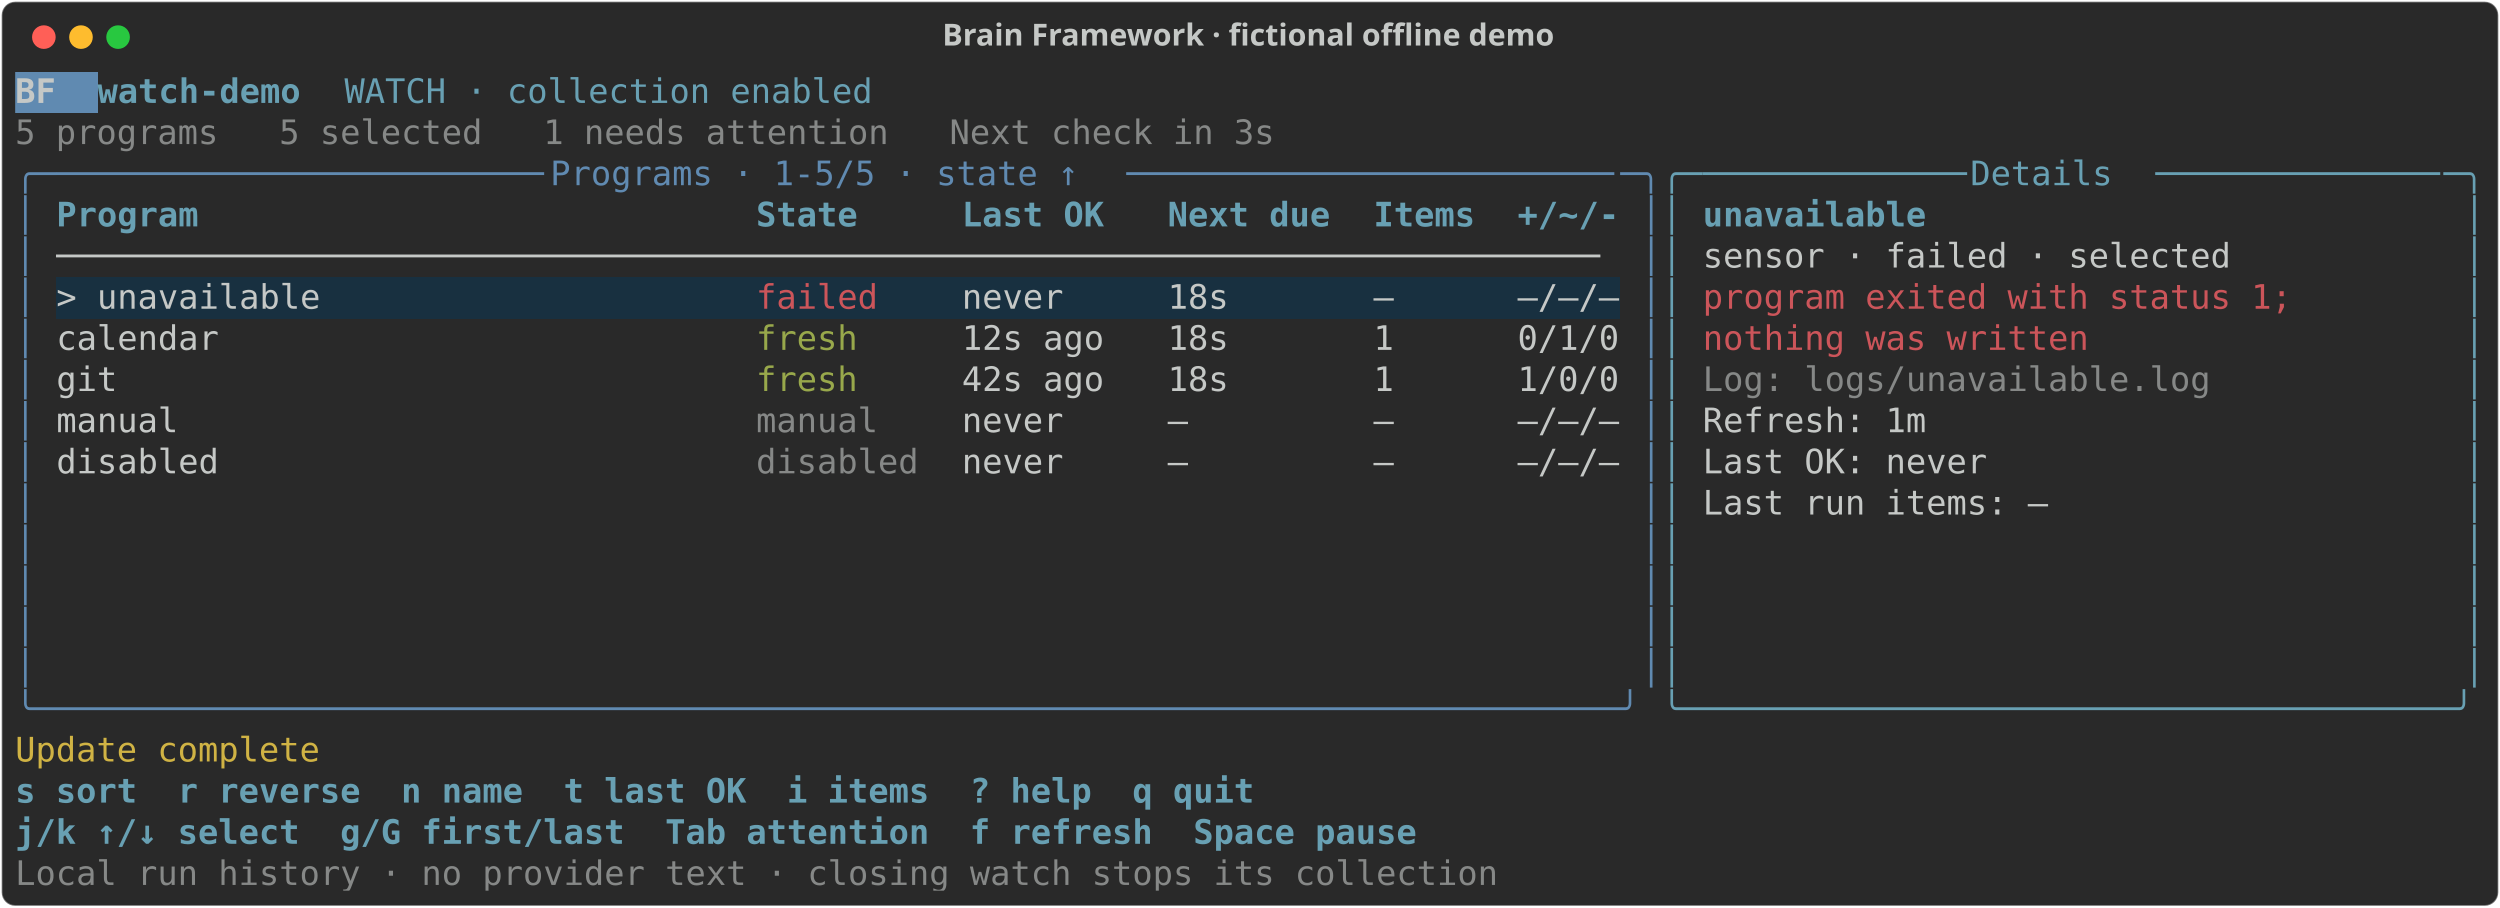
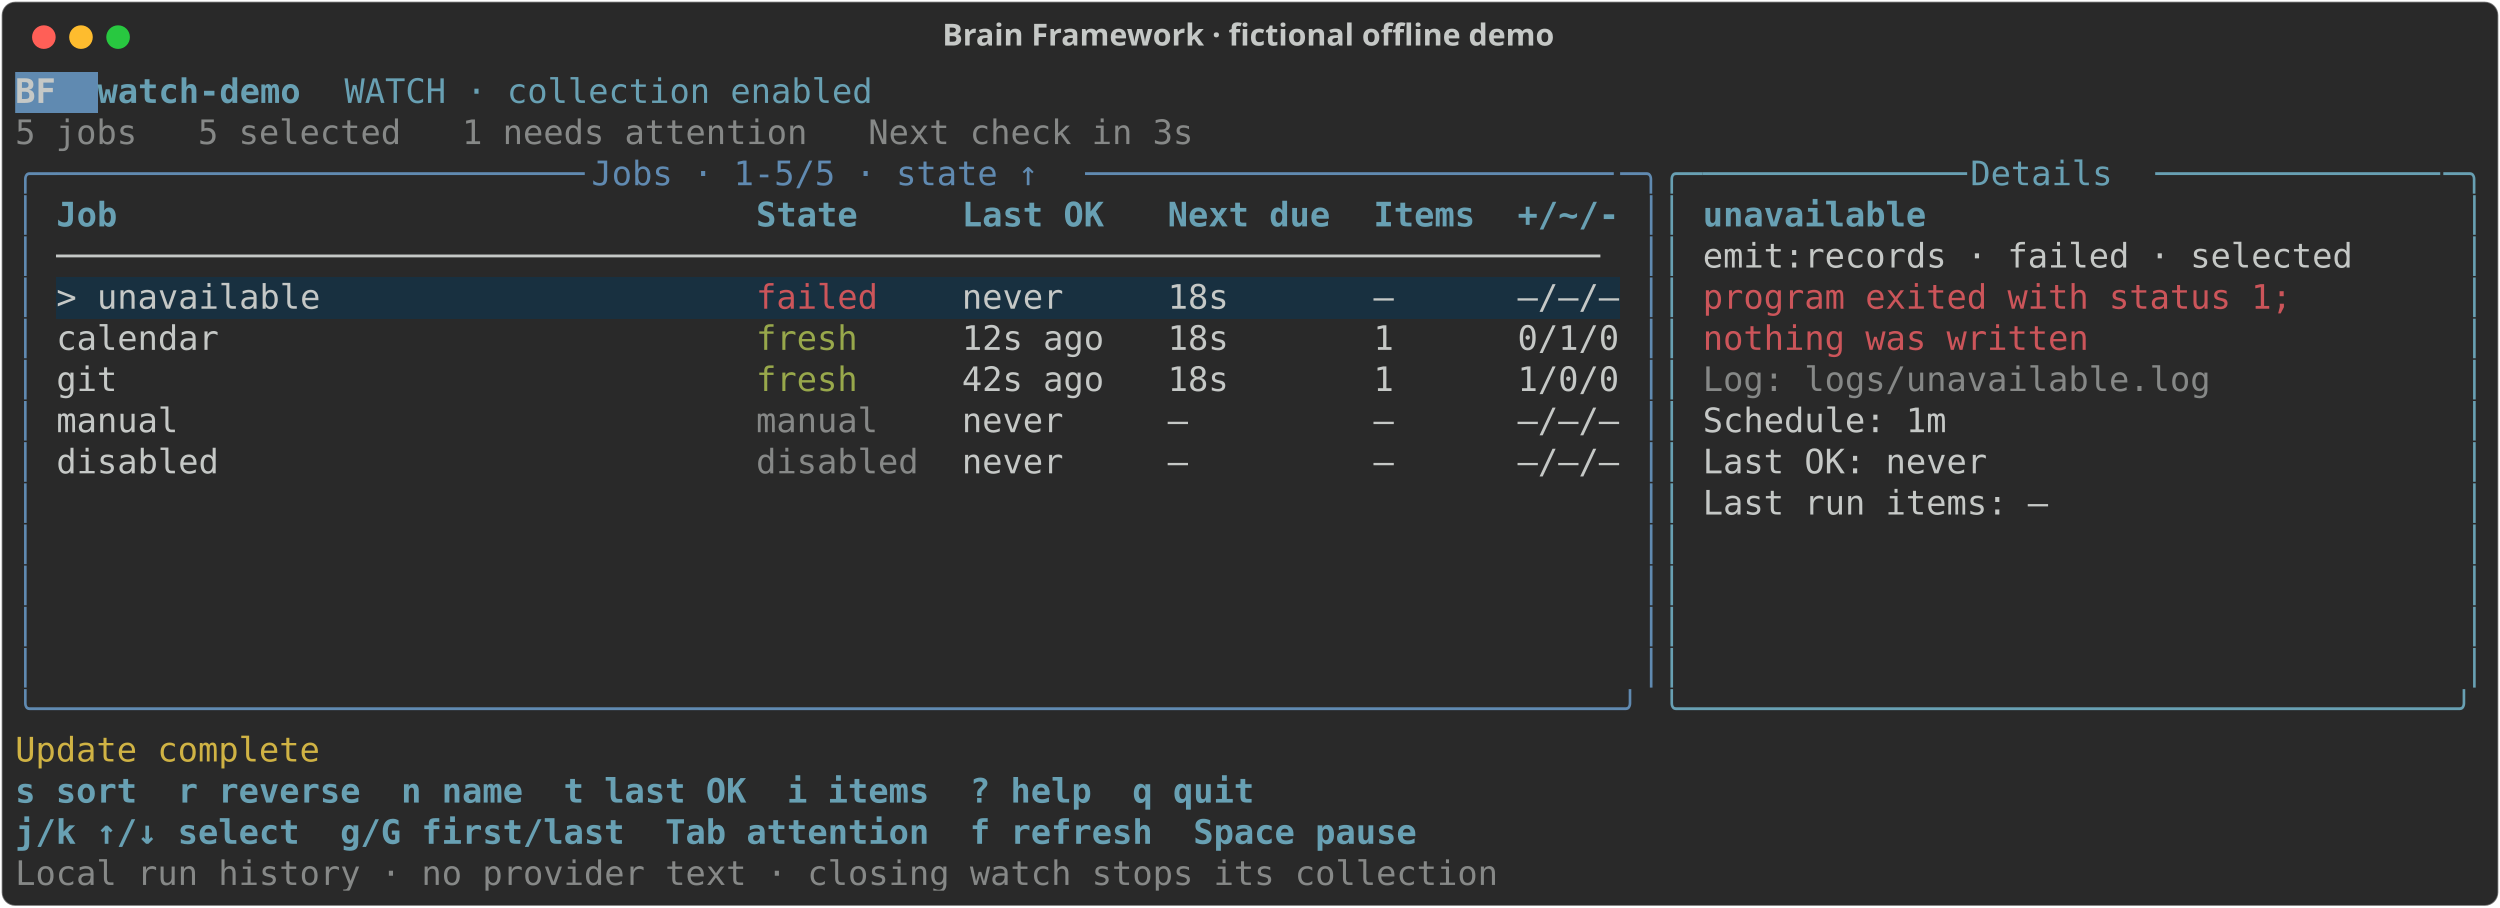
<svg xmlns="http://www.w3.org/2000/svg" class="rich-terminal" viewBox="0 0 1482 538.0">
  <style>

-     .terminal-975598902-matrix {
+     .terminal-606435990-matrix {
        font-family: "Google Sans Code", monospace;
        font-size: 20px;
        line-height: 24.4px;
        font-variant-east-asian: full-width;
    }

-     .terminal-975598902-title {
+     .terminal-606435990-title {
        font-size: 18px;
        font-weight: bold;
        font-family: "Google Sans", sans-serif;
    }

-     .terminal-975598902-r1 { fill: #c5c8c6;font-weight: bold }
- .terminal-975598902-r2 { fill: #68a0b3;font-weight: bold }
- .terminal-975598902-r3 { fill: #68a0b3 }
- .terminal-975598902-r4 { fill: #c5c8c6 }
- .terminal-975598902-r5 { fill: #868887 }
- .terminal-975598902-r6 { fill: #608ab1 }
- .terminal-975598902-r7 { fill: #cc555a }
- .terminal-975598902-r8 { fill: #98a84b }
- .terminal-975598902-r9 { fill: #d0b344 }
+     .terminal-606435990-r1 { fill: #c5c8c6;font-weight: bold }
+ .terminal-606435990-r2 { fill: #68a0b3;font-weight: bold }
+ .terminal-606435990-r3 { fill: #68a0b3 }
+ .terminal-606435990-r4 { fill: #c5c8c6 }
+ .terminal-606435990-r5 { fill: #868887 }
+ .terminal-606435990-r6 { fill: #608ab1 }
+ .terminal-606435990-r7 { fill: #cc555a }
+ .terminal-606435990-r8 { fill: #98a84b }
+ .terminal-606435990-r9 { fill: #d0b344 }
    </style>
  <defs>
-     <clipPath id="terminal-975598902-clip-terminal">
+     <clipPath id="terminal-606435990-clip-terminal">
      <rect x="0" y="0" width="1463.0" height="487.0" />
    </clipPath>
-     <clipPath id="terminal-975598902-line-0">
+     <clipPath id="terminal-606435990-line-0">
      <rect x="0" y="1.5" width="1464" height="24.65" />
    </clipPath>
-     <clipPath id="terminal-975598902-line-1">
+     <clipPath id="terminal-606435990-line-1">
      <rect x="0" y="25.9" width="1464" height="24.65" />
    </clipPath>
-     <clipPath id="terminal-975598902-line-2">
+     <clipPath id="terminal-606435990-line-2">
      <rect x="0" y="50.3" width="1464" height="24.65" />
    </clipPath>
-     <clipPath id="terminal-975598902-line-3">
+     <clipPath id="terminal-606435990-line-3">
      <rect x="0" y="74.7" width="1464" height="24.65" />
    </clipPath>
-     <clipPath id="terminal-975598902-line-4">
+     <clipPath id="terminal-606435990-line-4">
      <rect x="0" y="99.1" width="1464" height="24.65" />
    </clipPath>
-     <clipPath id="terminal-975598902-line-5">
+     <clipPath id="terminal-606435990-line-5">
      <rect x="0" y="123.5" width="1464" height="24.65" />
    </clipPath>
-     <clipPath id="terminal-975598902-line-6">
+     <clipPath id="terminal-606435990-line-6">
      <rect x="0" y="147.9" width="1464" height="24.65" />
    </clipPath>
-     <clipPath id="terminal-975598902-line-7">
+     <clipPath id="terminal-606435990-line-7">
      <rect x="0" y="172.3" width="1464" height="24.65" />
    </clipPath>
-     <clipPath id="terminal-975598902-line-8">
+     <clipPath id="terminal-606435990-line-8">
      <rect x="0" y="196.7" width="1464" height="24.65" />
    </clipPath>
-     <clipPath id="terminal-975598902-line-9">
+     <clipPath id="terminal-606435990-line-9">
      <rect x="0" y="221.1" width="1464" height="24.65" />
    </clipPath>
-     <clipPath id="terminal-975598902-line-10">
+     <clipPath id="terminal-606435990-line-10">
      <rect x="0" y="245.5" width="1464" height="24.65" />
    </clipPath>
-     <clipPath id="terminal-975598902-line-11">
+     <clipPath id="terminal-606435990-line-11">
      <rect x="0" y="269.9" width="1464" height="24.65" />
    </clipPath>
-     <clipPath id="terminal-975598902-line-12">
+     <clipPath id="terminal-606435990-line-12">
      <rect x="0" y="294.3" width="1464" height="24.65" />
    </clipPath>
-     <clipPath id="terminal-975598902-line-13">
+     <clipPath id="terminal-606435990-line-13">
      <rect x="0" y="318.7" width="1464" height="24.65" />
    </clipPath>
-     <clipPath id="terminal-975598902-line-14">
+     <clipPath id="terminal-606435990-line-14">
      <rect x="0" y="343.1" width="1464" height="24.65" />
    </clipPath>
-     <clipPath id="terminal-975598902-line-15">
+     <clipPath id="terminal-606435990-line-15">
      <rect x="0" y="367.5" width="1464" height="24.65" />
    </clipPath>
-     <clipPath id="terminal-975598902-line-16">
+     <clipPath id="terminal-606435990-line-16">
      <rect x="0" y="391.9" width="1464" height="24.65" />
    </clipPath>
-     <clipPath id="terminal-975598902-line-17">
+     <clipPath id="terminal-606435990-line-17">
      <rect x="0" y="416.3" width="1464" height="24.65" />
    </clipPath>
-     <clipPath id="terminal-975598902-line-18">
+     <clipPath id="terminal-606435990-line-18">
      <rect x="0" y="440.7" width="1464" height="24.65" />
    </clipPath>
  </defs>
  <rect fill="#292929" stroke="rgba(255,255,255,0.35)" stroke-width="1" x="1" y="1" width="1480" height="536" rx="8" />
-   <text class="terminal-975598902-title" fill="#c5c8c6" text-anchor="middle" x="740" y="27">Brain Framework · fictional offline demo</text>
+   <text class="terminal-606435990-title" fill="#c5c8c6" text-anchor="middle" x="740" y="27">Brain Framework · fictional offline demo</text>
  <g transform="translate(26,22)">
    <circle cx="0" cy="0" r="7" fill="#ff5f57" />
    <circle cx="22" cy="0" r="7" fill="#febc2e" />
    <circle cx="44" cy="0" r="7" fill="#28c840" />
  </g>
-   <g transform="translate(9, 41)" clip-path="url(#terminal-975598902-clip-terminal)">
+   <g transform="translate(9, 41)" clip-path="url(#terminal-606435990-clip-terminal)">
    <rect fill="#608ab1" x="0" y="1.5" width="48.8" height="24.65" shape-rendering="crispEdges" />
    <rect fill="#183040" x="24.4" y="123.5" width="390.4" height="24.65" shape-rendering="crispEdges" />
    <rect fill="#183040" x="414.8" y="123.5" width="12.2" height="24.65" shape-rendering="crispEdges" />
    <rect fill="#183040" x="427" y="123.5" width="12.2" height="24.65" shape-rendering="crispEdges" />
    <rect fill="#183040" x="439.2" y="123.5" width="97.6" height="24.65" shape-rendering="crispEdges" />
    <rect fill="#183040" x="536.8" y="123.5" width="12.2" height="24.65" shape-rendering="crispEdges" />
    <rect fill="#183040" x="549" y="123.5" width="12.2" height="24.65" shape-rendering="crispEdges" />
    <rect fill="#183040" x="561.2" y="123.5" width="97.6" height="24.65" shape-rendering="crispEdges" />
    <rect fill="#183040" x="658.8" y="123.5" width="12.2" height="24.65" shape-rendering="crispEdges" />
    <rect fill="#183040" x="671" y="123.5" width="12.2" height="24.65" shape-rendering="crispEdges" />
    <rect fill="#183040" x="683.2" y="123.5" width="97.6" height="24.65" shape-rendering="crispEdges" />
    <rect fill="#183040" x="780.8" y="123.5" width="12.2" height="24.65" shape-rendering="crispEdges" />
    <rect fill="#183040" x="793" y="123.5" width="12.2" height="24.65" shape-rendering="crispEdges" />
    <rect fill="#183040" x="805.2" y="123.5" width="61" height="24.65" shape-rendering="crispEdges" />
    <rect fill="#183040" x="866.2" y="123.5" width="12.2" height="24.65" shape-rendering="crispEdges" />
    <rect fill="#183040" x="878.4" y="123.5" width="12.2" height="24.65" shape-rendering="crispEdges" />
    <rect fill="#183040" x="890.6" y="123.5" width="61" height="24.65" shape-rendering="crispEdges" />
-     <g class="terminal-975598902-matrix">
-       <text class="terminal-975598902-r1" x="0" y="20" textLength="48.8" clip-path="url(#terminal-975598902-line-0)"> BF </text>
-       <text class="terminal-975598902-r2" x="48.8" y="20" textLength="146.4" clip-path="url(#terminal-975598902-line-0)">  watch-demo</text>
-       <text class="terminal-975598902-r3" x="195.2" y="20" textLength="366" clip-path="url(#terminal-975598902-line-0)">    WATCH · collection enabled</text>
-       <text class="terminal-975598902-r4" x="1464" y="20" textLength="12.2" clip-path="url(#terminal-975598902-line-0)">
- </text>
-       <text class="terminal-975598902-r5" x="0" y="44.4" textLength="756.4" clip-path="url(#terminal-975598902-line-1)">5 programs   5 selected   1 needs attention   Next check in 3s</text>
-       <text class="terminal-975598902-r4" x="1464" y="44.4" textLength="12.2" clip-path="url(#terminal-975598902-line-1)">
- </text>
-       <text class="terminal-975598902-r6" x="0" y="68.8" textLength="24.4" clip-path="url(#terminal-975598902-line-2)">╭─</text>
-       <text class="terminal-975598902-r6" x="24.4" y="68.8" textLength="292.8" clip-path="url(#terminal-975598902-line-2)">────────────────────────</text>
-       <text class="terminal-975598902-r6" x="317.2" y="68.8" textLength="341.6" clip-path="url(#terminal-975598902-line-2)"> Programs · 1-5/5 · state ↑ </text>
-       <text class="terminal-975598902-r6" x="658.8" y="68.8" textLength="292.8" clip-path="url(#terminal-975598902-line-2)">────────────────────────</text>
-       <text class="terminal-975598902-r6" x="951.6" y="68.8" textLength="24.4" clip-path="url(#terminal-975598902-line-2)">─╮</text>
-       <text class="terminal-975598902-r3" x="976" y="68.8" textLength="24.4" clip-path="url(#terminal-975598902-line-2)">╭─</text>
-       <text class="terminal-975598902-r3" x="1000.4" y="68.8" textLength="158.6" clip-path="url(#terminal-975598902-line-2)">─────────────</text>
-       <text class="terminal-975598902-r3" x="1159" y="68.8" textLength="109.8" clip-path="url(#terminal-975598902-line-2)"> Details </text>
-       <text class="terminal-975598902-r3" x="1268.8" y="68.8" textLength="170.8" clip-path="url(#terminal-975598902-line-2)">──────────────</text>
-       <text class="terminal-975598902-r3" x="1439.6" y="68.8" textLength="24.4" clip-path="url(#terminal-975598902-line-2)">─╮</text>
-       <text class="terminal-975598902-r4" x="1464" y="68.8" textLength="12.2" clip-path="url(#terminal-975598902-line-2)">
- </text>
-       <text class="terminal-975598902-r6" x="0" y="93.2" textLength="12.2" clip-path="url(#terminal-975598902-line-3)">│</text>
-       <text class="terminal-975598902-r2" x="24.4" y="93.2" textLength="390.4" clip-path="url(#terminal-975598902-line-3)">Program                         </text>
-       <text class="terminal-975598902-r2" x="439.2" y="93.2" textLength="97.6" clip-path="url(#terminal-975598902-line-3)">State   </text>
-       <text class="terminal-975598902-r2" x="561.2" y="93.2" textLength="97.6" clip-path="url(#terminal-975598902-line-3)">Last OK </text>
-       <text class="terminal-975598902-r2" x="683.2" y="93.2" textLength="97.6" clip-path="url(#terminal-975598902-line-3)">Next due</text>
-       <text class="terminal-975598902-r2" x="805.2" y="93.2" textLength="61" clip-path="url(#terminal-975598902-line-3)">Items</text>
-       <text class="terminal-975598902-r2" x="890.6" y="93.2" textLength="61" clip-path="url(#terminal-975598902-line-3)">+/~/-</text>
-       <text class="terminal-975598902-r6" x="963.8" y="93.2" textLength="12.2" clip-path="url(#terminal-975598902-line-3)">│</text>
-       <text class="terminal-975598902-r3" x="976" y="93.2" textLength="12.2" clip-path="url(#terminal-975598902-line-3)">│</text>
-       <text class="terminal-975598902-r2" x="1000.4" y="93.2" textLength="134.2" clip-path="url(#terminal-975598902-line-3)">unavailable</text>
-       <text class="terminal-975598902-r3" x="1451.8" y="93.2" textLength="12.2" clip-path="url(#terminal-975598902-line-3)">│</text>
-       <text class="terminal-975598902-r4" x="1464" y="93.2" textLength="12.2" clip-path="url(#terminal-975598902-line-3)">
- </text>
-       <text class="terminal-975598902-r6" x="0" y="117.6" textLength="12.2" clip-path="url(#terminal-975598902-line-4)">│</text>
-       <text class="terminal-975598902-r4" x="24.4" y="117.6" textLength="927.2" clip-path="url(#terminal-975598902-line-4)">────────────────────────────────────────────────────────────────────────────</text>
-       <text class="terminal-975598902-r6" x="963.8" y="117.6" textLength="12.2" clip-path="url(#terminal-975598902-line-4)">│</text>
-       <text class="terminal-975598902-r3" x="976" y="117.6" textLength="12.2" clip-path="url(#terminal-975598902-line-4)">│</text>
-       <text class="terminal-975598902-r4" x="1000.4" y="117.6" textLength="317.2" clip-path="url(#terminal-975598902-line-4)">sensor · failed · selected</text>
-       <text class="terminal-975598902-r3" x="1451.8" y="117.6" textLength="12.2" clip-path="url(#terminal-975598902-line-4)">│</text>
-       <text class="terminal-975598902-r4" x="1464" y="117.6" textLength="12.2" clip-path="url(#terminal-975598902-line-4)">
- </text>
-       <text class="terminal-975598902-r6" x="0" y="142" textLength="12.2" clip-path="url(#terminal-975598902-line-5)">│</text>
-       <text class="terminal-975598902-r4" x="24.4" y="142" textLength="390.4" clip-path="url(#terminal-975598902-line-5)">&gt; unavailable                   </text>
-       <text class="terminal-975598902-r7" x="439.2" y="142" textLength="97.6" clip-path="url(#terminal-975598902-line-5)">failed  </text>
-       <text class="terminal-975598902-r4" x="561.2" y="142" textLength="97.6" clip-path="url(#terminal-975598902-line-5)">never   </text>
-       <text class="terminal-975598902-r4" x="683.2" y="142" textLength="97.6" clip-path="url(#terminal-975598902-line-5)">18s     </text>
-       <text class="terminal-975598902-r4" x="805.2" y="142" textLength="61" clip-path="url(#terminal-975598902-line-5)">    —</text>
-       <text class="terminal-975598902-r4" x="890.6" y="142" textLength="61" clip-path="url(#terminal-975598902-line-5)">—/—/—</text>
-       <text class="terminal-975598902-r6" x="963.8" y="142" textLength="12.2" clip-path="url(#terminal-975598902-line-5)">│</text>
-       <text class="terminal-975598902-r3" x="976" y="142" textLength="12.2" clip-path="url(#terminal-975598902-line-5)">│</text>
-       <text class="terminal-975598902-r7" x="1000.4" y="142" textLength="366" clip-path="url(#terminal-975598902-line-5)">program exited with status 1; </text>
-       <text class="terminal-975598902-r3" x="1451.8" y="142" textLength="12.2" clip-path="url(#terminal-975598902-line-5)">│</text>
-       <text class="terminal-975598902-r4" x="1464" y="142" textLength="12.2" clip-path="url(#terminal-975598902-line-5)">
- </text>
-       <text class="terminal-975598902-r6" x="0" y="166.4" textLength="12.2" clip-path="url(#terminal-975598902-line-6)">│</text>
-       <text class="terminal-975598902-r4" x="24.4" y="166.4" textLength="390.4" clip-path="url(#terminal-975598902-line-6)">  calendar                      </text>
-       <text class="terminal-975598902-r8" x="439.2" y="166.4" textLength="97.6" clip-path="url(#terminal-975598902-line-6)">fresh   </text>
-       <text class="terminal-975598902-r4" x="561.2" y="166.4" textLength="97.6" clip-path="url(#terminal-975598902-line-6)">12s ago </text>
-       <text class="terminal-975598902-r4" x="683.2" y="166.4" textLength="97.6" clip-path="url(#terminal-975598902-line-6)">18s     </text>
-       <text class="terminal-975598902-r4" x="805.2" y="166.4" textLength="61" clip-path="url(#terminal-975598902-line-6)">    1</text>
-       <text class="terminal-975598902-r4" x="890.6" y="166.4" textLength="61" clip-path="url(#terminal-975598902-line-6)">0/1/0</text>
-       <text class="terminal-975598902-r6" x="963.8" y="166.4" textLength="12.2" clip-path="url(#terminal-975598902-line-6)">│</text>
-       <text class="terminal-975598902-r3" x="976" y="166.4" textLength="12.2" clip-path="url(#terminal-975598902-line-6)">│</text>
-       <text class="terminal-975598902-r7" x="1000.4" y="166.4" textLength="231.8" clip-path="url(#terminal-975598902-line-6)">nothing was written</text>
-       <text class="terminal-975598902-r3" x="1451.8" y="166.4" textLength="12.2" clip-path="url(#terminal-975598902-line-6)">│</text>
-       <text class="terminal-975598902-r4" x="1464" y="166.4" textLength="12.2" clip-path="url(#terminal-975598902-line-6)">
- </text>
-       <text class="terminal-975598902-r6" x="0" y="190.8" textLength="12.2" clip-path="url(#terminal-975598902-line-7)">│</text>
-       <text class="terminal-975598902-r4" x="24.4" y="190.8" textLength="390.4" clip-path="url(#terminal-975598902-line-7)">  git                           </text>
-       <text class="terminal-975598902-r8" x="439.2" y="190.8" textLength="97.6" clip-path="url(#terminal-975598902-line-7)">fresh   </text>
-       <text class="terminal-975598902-r4" x="561.2" y="190.8" textLength="97.6" clip-path="url(#terminal-975598902-line-7)">42s ago </text>
-       <text class="terminal-975598902-r4" x="683.2" y="190.8" textLength="97.6" clip-path="url(#terminal-975598902-line-7)">18s     </text>
-       <text class="terminal-975598902-r4" x="805.2" y="190.8" textLength="61" clip-path="url(#terminal-975598902-line-7)">    1</text>
-       <text class="terminal-975598902-r4" x="890.6" y="190.8" textLength="61" clip-path="url(#terminal-975598902-line-7)">1/0/0</text>
-       <text class="terminal-975598902-r6" x="963.8" y="190.8" textLength="12.2" clip-path="url(#terminal-975598902-line-7)">│</text>
-       <text class="terminal-975598902-r3" x="976" y="190.8" textLength="12.2" clip-path="url(#terminal-975598902-line-7)">│</text>
-       <text class="terminal-975598902-r5" x="1000.4" y="190.8" textLength="305" clip-path="url(#terminal-975598902-line-7)">Log: logs/unavailable.log</text>
-       <text class="terminal-975598902-r3" x="1451.8" y="190.8" textLength="12.2" clip-path="url(#terminal-975598902-line-7)">│</text>
-       <text class="terminal-975598902-r4" x="1464" y="190.8" textLength="12.2" clip-path="url(#terminal-975598902-line-7)">
- </text>
-       <text class="terminal-975598902-r6" x="0" y="215.2" textLength="12.2" clip-path="url(#terminal-975598902-line-8)">│</text>
-       <text class="terminal-975598902-r4" x="24.4" y="215.2" textLength="390.4" clip-path="url(#terminal-975598902-line-8)">  manual                        </text>
-       <text class="terminal-975598902-r5" x="439.2" y="215.2" textLength="97.6" clip-path="url(#terminal-975598902-line-8)">manual  </text>
-       <text class="terminal-975598902-r4" x="561.2" y="215.2" textLength="97.6" clip-path="url(#terminal-975598902-line-8)">never   </text>
-       <text class="terminal-975598902-r4" x="683.2" y="215.2" textLength="97.6" clip-path="url(#terminal-975598902-line-8)">—       </text>
-       <text class="terminal-975598902-r4" x="805.2" y="215.2" textLength="61" clip-path="url(#terminal-975598902-line-8)">    —</text>
-       <text class="terminal-975598902-r4" x="890.6" y="215.2" textLength="61" clip-path="url(#terminal-975598902-line-8)">—/—/—</text>
-       <text class="terminal-975598902-r6" x="963.8" y="215.2" textLength="12.2" clip-path="url(#terminal-975598902-line-8)">│</text>
-       <text class="terminal-975598902-r3" x="976" y="215.2" textLength="12.2" clip-path="url(#terminal-975598902-line-8)">│</text>
-       <text class="terminal-975598902-r4" x="1000.4" y="215.2" textLength="134.2" clip-path="url(#terminal-975598902-line-8)">Refresh: 1m</text>
-       <text class="terminal-975598902-r3" x="1451.8" y="215.2" textLength="12.2" clip-path="url(#terminal-975598902-line-8)">│</text>
-       <text class="terminal-975598902-r4" x="1464" y="215.2" textLength="12.2" clip-path="url(#terminal-975598902-line-8)">
- </text>
-       <text class="terminal-975598902-r6" x="0" y="239.6" textLength="12.2" clip-path="url(#terminal-975598902-line-9)">│</text>
-       <text class="terminal-975598902-r4" x="24.4" y="239.6" textLength="390.4" clip-path="url(#terminal-975598902-line-9)">  disabled                      </text>
-       <text class="terminal-975598902-r5" x="439.2" y="239.6" textLength="97.6" clip-path="url(#terminal-975598902-line-9)">disabled</text>
-       <text class="terminal-975598902-r4" x="561.2" y="239.6" textLength="97.6" clip-path="url(#terminal-975598902-line-9)">never   </text>
-       <text class="terminal-975598902-r4" x="683.2" y="239.6" textLength="97.6" clip-path="url(#terminal-975598902-line-9)">—       </text>
-       <text class="terminal-975598902-r4" x="805.2" y="239.6" textLength="61" clip-path="url(#terminal-975598902-line-9)">    —</text>
-       <text class="terminal-975598902-r4" x="890.6" y="239.6" textLength="61" clip-path="url(#terminal-975598902-line-9)">—/—/—</text>
-       <text class="terminal-975598902-r6" x="963.8" y="239.6" textLength="12.2" clip-path="url(#terminal-975598902-line-9)">│</text>
-       <text class="terminal-975598902-r3" x="976" y="239.6" textLength="12.2" clip-path="url(#terminal-975598902-line-9)">│</text>
-       <text class="terminal-975598902-r4" x="1000.4" y="239.6" textLength="170.8" clip-path="url(#terminal-975598902-line-9)">Last OK: never</text>
-       <text class="terminal-975598902-r3" x="1451.8" y="239.6" textLength="12.2" clip-path="url(#terminal-975598902-line-9)">│</text>
-       <text class="terminal-975598902-r4" x="1464" y="239.6" textLength="12.2" clip-path="url(#terminal-975598902-line-9)">
- </text>
-       <text class="terminal-975598902-r6" x="0" y="264" textLength="12.2" clip-path="url(#terminal-975598902-line-10)">│</text>
-       <text class="terminal-975598902-r6" x="963.8" y="264" textLength="12.2" clip-path="url(#terminal-975598902-line-10)">│</text>
-       <text class="terminal-975598902-r3" x="976" y="264" textLength="12.2" clip-path="url(#terminal-975598902-line-10)">│</text>
-       <text class="terminal-975598902-r4" x="1000.4" y="264" textLength="207.4" clip-path="url(#terminal-975598902-line-10)">Last run items: —</text>
-       <text class="terminal-975598902-r3" x="1451.8" y="264" textLength="12.2" clip-path="url(#terminal-975598902-line-10)">│</text>
-       <text class="terminal-975598902-r4" x="1464" y="264" textLength="12.2" clip-path="url(#terminal-975598902-line-10)">
- </text>
-       <text class="terminal-975598902-r6" x="0" y="288.4" textLength="12.2" clip-path="url(#terminal-975598902-line-11)">│</text>
-       <text class="terminal-975598902-r6" x="963.8" y="288.4" textLength="12.2" clip-path="url(#terminal-975598902-line-11)">│</text>
-       <text class="terminal-975598902-r3" x="976" y="288.4" textLength="12.2" clip-path="url(#terminal-975598902-line-11)">│</text>
-       <text class="terminal-975598902-r3" x="1451.8" y="288.4" textLength="12.2" clip-path="url(#terminal-975598902-line-11)">│</text>
-       <text class="terminal-975598902-r4" x="1464" y="288.4" textLength="12.2" clip-path="url(#terminal-975598902-line-11)">
- </text>
-       <text class="terminal-975598902-r6" x="0" y="312.8" textLength="12.2" clip-path="url(#terminal-975598902-line-12)">│</text>
-       <text class="terminal-975598902-r6" x="963.8" y="312.8" textLength="12.2" clip-path="url(#terminal-975598902-line-12)">│</text>
-       <text class="terminal-975598902-r3" x="976" y="312.8" textLength="12.2" clip-path="url(#terminal-975598902-line-12)">│</text>
-       <text class="terminal-975598902-r3" x="1451.8" y="312.8" textLength="12.2" clip-path="url(#terminal-975598902-line-12)">│</text>
-       <text class="terminal-975598902-r4" x="1464" y="312.8" textLength="12.2" clip-path="url(#terminal-975598902-line-12)">
- </text>
-       <text class="terminal-975598902-r6" x="0" y="337.2" textLength="12.2" clip-path="url(#terminal-975598902-line-13)">│</text>
-       <text class="terminal-975598902-r6" x="963.8" y="337.2" textLength="12.2" clip-path="url(#terminal-975598902-line-13)">│</text>
-       <text class="terminal-975598902-r3" x="976" y="337.2" textLength="12.2" clip-path="url(#terminal-975598902-line-13)">│</text>
-       <text class="terminal-975598902-r3" x="1451.8" y="337.2" textLength="12.2" clip-path="url(#terminal-975598902-line-13)">│</text>
-       <text class="terminal-975598902-r4" x="1464" y="337.2" textLength="12.2" clip-path="url(#terminal-975598902-line-13)">
- </text>
-       <text class="terminal-975598902-r6" x="0" y="361.6" textLength="12.2" clip-path="url(#terminal-975598902-line-14)">│</text>
-       <text class="terminal-975598902-r6" x="963.8" y="361.6" textLength="12.2" clip-path="url(#terminal-975598902-line-14)">│</text>
-       <text class="terminal-975598902-r3" x="976" y="361.6" textLength="12.2" clip-path="url(#terminal-975598902-line-14)">│</text>
-       <text class="terminal-975598902-r3" x="1451.8" y="361.6" textLength="12.2" clip-path="url(#terminal-975598902-line-14)">│</text>
-       <text class="terminal-975598902-r4" x="1464" y="361.6" textLength="12.2" clip-path="url(#terminal-975598902-line-14)">
- </text>
-       <text class="terminal-975598902-r6" x="0" y="386" textLength="976" clip-path="url(#terminal-975598902-line-15)">╰──────────────────────────────────────────────────────────────────────────────╯</text>
-       <text class="terminal-975598902-r3" x="976" y="386" textLength="488" clip-path="url(#terminal-975598902-line-15)">╰──────────────────────────────────────╯</text>
-       <text class="terminal-975598902-r4" x="1464" y="386" textLength="12.2" clip-path="url(#terminal-975598902-line-15)">
- </text>
-       <text class="terminal-975598902-r9" x="0" y="410.4" textLength="183" clip-path="url(#terminal-975598902-line-16)">Update complete</text>
-       <text class="terminal-975598902-r4" x="1464" y="410.4" textLength="12.2" clip-path="url(#terminal-975598902-line-16)">
- </text>
-       <text class="terminal-975598902-r2" x="0" y="434.8" textLength="744.2" clip-path="url(#terminal-975598902-line-17)">s sort  r reverse  n name  t last OK  i items  ? help  q quit</text>
-       <text class="terminal-975598902-r4" x="1464" y="434.8" textLength="12.2" clip-path="url(#terminal-975598902-line-17)">
- </text>
-       <text class="terminal-975598902-r2" x="0" y="459.2" textLength="841.8" clip-path="url(#terminal-975598902-line-18)">j/k ↑/↓ select  g/G first/last  Tab attention  f refresh  Space pause</text>
-       <text class="terminal-975598902-r4" x="1464" y="459.2" textLength="12.2" clip-path="url(#terminal-975598902-line-18)">
- </text>
-       <text class="terminal-975598902-r5" x="0" y="483.6" textLength="890.6" clip-path="url(#terminal-975598902-line-19)">Local run history · no provider text · closing watch stops its collection</text>
-       <text class="terminal-975598902-r4" x="1464" y="483.6" textLength="12.2" clip-path="url(#terminal-975598902-line-19)">
+     <g class="terminal-606435990-matrix">
+       <text class="terminal-606435990-r1" x="0" y="20" textLength="48.8" clip-path="url(#terminal-606435990-line-0)"> BF </text>
+       <text class="terminal-606435990-r2" x="48.8" y="20" textLength="146.4" clip-path="url(#terminal-606435990-line-0)">  watch-demo</text>
+       <text class="terminal-606435990-r3" x="195.2" y="20" textLength="366" clip-path="url(#terminal-606435990-line-0)">    WATCH · collection enabled</text>
+       <text class="terminal-606435990-r4" x="1464" y="20" textLength="12.2" clip-path="url(#terminal-606435990-line-0)">
+ </text>
+       <text class="terminal-606435990-r5" x="0" y="44.4" textLength="707.6" clip-path="url(#terminal-606435990-line-1)">5 jobs   5 selected   1 needs attention   Next check in 3s</text>
+       <text class="terminal-606435990-r4" x="1464" y="44.4" textLength="12.2" clip-path="url(#terminal-606435990-line-1)">
+ </text>
+       <text class="terminal-606435990-r6" x="0" y="68.8" textLength="24.4" clip-path="url(#terminal-606435990-line-2)">╭─</text>
+       <text class="terminal-606435990-r6" x="24.4" y="68.8" textLength="317.2" clip-path="url(#terminal-606435990-line-2)">──────────────────────────</text>
+       <text class="terminal-606435990-r6" x="341.6" y="68.8" textLength="292.8" clip-path="url(#terminal-606435990-line-2)"> Jobs · 1-5/5 · state ↑ </text>
+       <text class="terminal-606435990-r6" x="634.4" y="68.8" textLength="317.2" clip-path="url(#terminal-606435990-line-2)">──────────────────────────</text>
+       <text class="terminal-606435990-r6" x="951.6" y="68.8" textLength="24.4" clip-path="url(#terminal-606435990-line-2)">─╮</text>
+       <text class="terminal-606435990-r3" x="976" y="68.8" textLength="24.4" clip-path="url(#terminal-606435990-line-2)">╭─</text>
+       <text class="terminal-606435990-r3" x="1000.4" y="68.8" textLength="158.6" clip-path="url(#terminal-606435990-line-2)">─────────────</text>
+       <text class="terminal-606435990-r3" x="1159" y="68.8" textLength="109.8" clip-path="url(#terminal-606435990-line-2)"> Details </text>
+       <text class="terminal-606435990-r3" x="1268.8" y="68.8" textLength="170.8" clip-path="url(#terminal-606435990-line-2)">──────────────</text>
+       <text class="terminal-606435990-r3" x="1439.6" y="68.8" textLength="24.4" clip-path="url(#terminal-606435990-line-2)">─╮</text>
+       <text class="terminal-606435990-r4" x="1464" y="68.8" textLength="12.2" clip-path="url(#terminal-606435990-line-2)">
+ </text>
+       <text class="terminal-606435990-r6" x="0" y="93.2" textLength="12.2" clip-path="url(#terminal-606435990-line-3)">│</text>
+       <text class="terminal-606435990-r2" x="24.4" y="93.2" textLength="390.4" clip-path="url(#terminal-606435990-line-3)">Job                             </text>
+       <text class="terminal-606435990-r2" x="439.2" y="93.2" textLength="97.6" clip-path="url(#terminal-606435990-line-3)">State   </text>
+       <text class="terminal-606435990-r2" x="561.2" y="93.2" textLength="97.6" clip-path="url(#terminal-606435990-line-3)">Last OK </text>
+       <text class="terminal-606435990-r2" x="683.2" y="93.2" textLength="97.6" clip-path="url(#terminal-606435990-line-3)">Next due</text>
+       <text class="terminal-606435990-r2" x="805.2" y="93.2" textLength="61" clip-path="url(#terminal-606435990-line-3)">Items</text>
+       <text class="terminal-606435990-r2" x="890.6" y="93.2" textLength="61" clip-path="url(#terminal-606435990-line-3)">+/~/-</text>
+       <text class="terminal-606435990-r6" x="963.8" y="93.2" textLength="12.2" clip-path="url(#terminal-606435990-line-3)">│</text>
+       <text class="terminal-606435990-r3" x="976" y="93.2" textLength="12.2" clip-path="url(#terminal-606435990-line-3)">│</text>
+       <text class="terminal-606435990-r2" x="1000.4" y="93.2" textLength="134.2" clip-path="url(#terminal-606435990-line-3)">unavailable</text>
+       <text class="terminal-606435990-r3" x="1451.8" y="93.2" textLength="12.2" clip-path="url(#terminal-606435990-line-3)">│</text>
+       <text class="terminal-606435990-r4" x="1464" y="93.2" textLength="12.2" clip-path="url(#terminal-606435990-line-3)">
+ </text>
+       <text class="terminal-606435990-r6" x="0" y="117.6" textLength="12.2" clip-path="url(#terminal-606435990-line-4)">│</text>
+       <text class="terminal-606435990-r4" x="24.4" y="117.6" textLength="927.2" clip-path="url(#terminal-606435990-line-4)">────────────────────────────────────────────────────────────────────────────</text>
+       <text class="terminal-606435990-r6" x="963.8" y="117.6" textLength="12.2" clip-path="url(#terminal-606435990-line-4)">│</text>
+       <text class="terminal-606435990-r3" x="976" y="117.6" textLength="12.2" clip-path="url(#terminal-606435990-line-4)">│</text>
+       <text class="terminal-606435990-r4" x="1000.4" y="117.6" textLength="390.4" clip-path="url(#terminal-606435990-line-4)">emit:records · failed · selected</text>
+       <text class="terminal-606435990-r3" x="1451.8" y="117.6" textLength="12.2" clip-path="url(#terminal-606435990-line-4)">│</text>
+       <text class="terminal-606435990-r4" x="1464" y="117.6" textLength="12.2" clip-path="url(#terminal-606435990-line-4)">
+ </text>
+       <text class="terminal-606435990-r6" x="0" y="142" textLength="12.2" clip-path="url(#terminal-606435990-line-5)">│</text>
+       <text class="terminal-606435990-r4" x="24.4" y="142" textLength="390.4" clip-path="url(#terminal-606435990-line-5)">&gt; unavailable                   </text>
+       <text class="terminal-606435990-r7" x="439.2" y="142" textLength="97.6" clip-path="url(#terminal-606435990-line-5)">failed  </text>
+       <text class="terminal-606435990-r4" x="561.2" y="142" textLength="97.6" clip-path="url(#terminal-606435990-line-5)">never   </text>
+       <text class="terminal-606435990-r4" x="683.2" y="142" textLength="97.6" clip-path="url(#terminal-606435990-line-5)">18s     </text>
+       <text class="terminal-606435990-r4" x="805.2" y="142" textLength="61" clip-path="url(#terminal-606435990-line-5)">    —</text>
+       <text class="terminal-606435990-r4" x="890.6" y="142" textLength="61" clip-path="url(#terminal-606435990-line-5)">—/—/—</text>
+       <text class="terminal-606435990-r6" x="963.8" y="142" textLength="12.2" clip-path="url(#terminal-606435990-line-5)">│</text>
+       <text class="terminal-606435990-r3" x="976" y="142" textLength="12.2" clip-path="url(#terminal-606435990-line-5)">│</text>
+       <text class="terminal-606435990-r7" x="1000.4" y="142" textLength="366" clip-path="url(#terminal-606435990-line-5)">program exited with status 1; </text>
+       <text class="terminal-606435990-r3" x="1451.8" y="142" textLength="12.2" clip-path="url(#terminal-606435990-line-5)">│</text>
+       <text class="terminal-606435990-r4" x="1464" y="142" textLength="12.2" clip-path="url(#terminal-606435990-line-5)">
+ </text>
+       <text class="terminal-606435990-r6" x="0" y="166.4" textLength="12.2" clip-path="url(#terminal-606435990-line-6)">│</text>
+       <text class="terminal-606435990-r4" x="24.4" y="166.4" textLength="390.4" clip-path="url(#terminal-606435990-line-6)">  calendar                      </text>
+       <text class="terminal-606435990-r8" x="439.2" y="166.4" textLength="97.6" clip-path="url(#terminal-606435990-line-6)">fresh   </text>
+       <text class="terminal-606435990-r4" x="561.2" y="166.4" textLength="97.6" clip-path="url(#terminal-606435990-line-6)">12s ago </text>
+       <text class="terminal-606435990-r4" x="683.2" y="166.4" textLength="97.6" clip-path="url(#terminal-606435990-line-6)">18s     </text>
+       <text class="terminal-606435990-r4" x="805.2" y="166.4" textLength="61" clip-path="url(#terminal-606435990-line-6)">    1</text>
+       <text class="terminal-606435990-r4" x="890.6" y="166.4" textLength="61" clip-path="url(#terminal-606435990-line-6)">0/1/0</text>
+       <text class="terminal-606435990-r6" x="963.8" y="166.4" textLength="12.2" clip-path="url(#terminal-606435990-line-6)">│</text>
+       <text class="terminal-606435990-r3" x="976" y="166.4" textLength="12.2" clip-path="url(#terminal-606435990-line-6)">│</text>
+       <text class="terminal-606435990-r7" x="1000.4" y="166.4" textLength="231.8" clip-path="url(#terminal-606435990-line-6)">nothing was written</text>
+       <text class="terminal-606435990-r3" x="1451.8" y="166.4" textLength="12.2" clip-path="url(#terminal-606435990-line-6)">│</text>
+       <text class="terminal-606435990-r4" x="1464" y="166.4" textLength="12.2" clip-path="url(#terminal-606435990-line-6)">
+ </text>
+       <text class="terminal-606435990-r6" x="0" y="190.8" textLength="12.2" clip-path="url(#terminal-606435990-line-7)">│</text>
+       <text class="terminal-606435990-r4" x="24.4" y="190.8" textLength="390.4" clip-path="url(#terminal-606435990-line-7)">  git                           </text>
+       <text class="terminal-606435990-r8" x="439.2" y="190.8" textLength="97.6" clip-path="url(#terminal-606435990-line-7)">fresh   </text>
+       <text class="terminal-606435990-r4" x="561.2" y="190.8" textLength="97.6" clip-path="url(#terminal-606435990-line-7)">42s ago </text>
+       <text class="terminal-606435990-r4" x="683.2" y="190.8" textLength="97.6" clip-path="url(#terminal-606435990-line-7)">18s     </text>
+       <text class="terminal-606435990-r4" x="805.2" y="190.8" textLength="61" clip-path="url(#terminal-606435990-line-7)">    1</text>
+       <text class="terminal-606435990-r4" x="890.6" y="190.8" textLength="61" clip-path="url(#terminal-606435990-line-7)">1/0/0</text>
+       <text class="terminal-606435990-r6" x="963.8" y="190.8" textLength="12.2" clip-path="url(#terminal-606435990-line-7)">│</text>
+       <text class="terminal-606435990-r3" x="976" y="190.8" textLength="12.2" clip-path="url(#terminal-606435990-line-7)">│</text>
+       <text class="terminal-606435990-r5" x="1000.4" y="190.8" textLength="305" clip-path="url(#terminal-606435990-line-7)">Log: logs/unavailable.log</text>
+       <text class="terminal-606435990-r3" x="1451.8" y="190.8" textLength="12.2" clip-path="url(#terminal-606435990-line-7)">│</text>
+       <text class="terminal-606435990-r4" x="1464" y="190.8" textLength="12.2" clip-path="url(#terminal-606435990-line-7)">
+ </text>
+       <text class="terminal-606435990-r6" x="0" y="215.2" textLength="12.2" clip-path="url(#terminal-606435990-line-8)">│</text>
+       <text class="terminal-606435990-r4" x="24.4" y="215.2" textLength="390.4" clip-path="url(#terminal-606435990-line-8)">  manual                        </text>
+       <text class="terminal-606435990-r5" x="439.2" y="215.2" textLength="97.6" clip-path="url(#terminal-606435990-line-8)">manual  </text>
+       <text class="terminal-606435990-r4" x="561.2" y="215.2" textLength="97.6" clip-path="url(#terminal-606435990-line-8)">never   </text>
+       <text class="terminal-606435990-r4" x="683.2" y="215.2" textLength="97.6" clip-path="url(#terminal-606435990-line-8)">—       </text>
+       <text class="terminal-606435990-r4" x="805.2" y="215.2" textLength="61" clip-path="url(#terminal-606435990-line-8)">    —</text>
+       <text class="terminal-606435990-r4" x="890.6" y="215.2" textLength="61" clip-path="url(#terminal-606435990-line-8)">—/—/—</text>
+       <text class="terminal-606435990-r6" x="963.8" y="215.2" textLength="12.2" clip-path="url(#terminal-606435990-line-8)">│</text>
+       <text class="terminal-606435990-r3" x="976" y="215.2" textLength="12.2" clip-path="url(#terminal-606435990-line-8)">│</text>
+       <text class="terminal-606435990-r4" x="1000.4" y="215.2" textLength="146.4" clip-path="url(#terminal-606435990-line-8)">Schedule: 1m</text>
+       <text class="terminal-606435990-r3" x="1451.8" y="215.2" textLength="12.2" clip-path="url(#terminal-606435990-line-8)">│</text>
+       <text class="terminal-606435990-r4" x="1464" y="215.2" textLength="12.2" clip-path="url(#terminal-606435990-line-8)">
+ </text>
+       <text class="terminal-606435990-r6" x="0" y="239.6" textLength="12.2" clip-path="url(#terminal-606435990-line-9)">│</text>
+       <text class="terminal-606435990-r4" x="24.4" y="239.6" textLength="390.4" clip-path="url(#terminal-606435990-line-9)">  disabled                      </text>
+       <text class="terminal-606435990-r5" x="439.2" y="239.6" textLength="97.6" clip-path="url(#terminal-606435990-line-9)">disabled</text>
+       <text class="terminal-606435990-r4" x="561.2" y="239.6" textLength="97.6" clip-path="url(#terminal-606435990-line-9)">never   </text>
+       <text class="terminal-606435990-r4" x="683.2" y="239.6" textLength="97.6" clip-path="url(#terminal-606435990-line-9)">—       </text>
+       <text class="terminal-606435990-r4" x="805.2" y="239.6" textLength="61" clip-path="url(#terminal-606435990-line-9)">    —</text>
+       <text class="terminal-606435990-r4" x="890.6" y="239.6" textLength="61" clip-path="url(#terminal-606435990-line-9)">—/—/—</text>
+       <text class="terminal-606435990-r6" x="963.8" y="239.6" textLength="12.2" clip-path="url(#terminal-606435990-line-9)">│</text>
+       <text class="terminal-606435990-r3" x="976" y="239.6" textLength="12.2" clip-path="url(#terminal-606435990-line-9)">│</text>
+       <text class="terminal-606435990-r4" x="1000.4" y="239.6" textLength="170.8" clip-path="url(#terminal-606435990-line-9)">Last OK: never</text>
+       <text class="terminal-606435990-r3" x="1451.8" y="239.6" textLength="12.2" clip-path="url(#terminal-606435990-line-9)">│</text>
+       <text class="terminal-606435990-r4" x="1464" y="239.6" textLength="12.2" clip-path="url(#terminal-606435990-line-9)">
+ </text>
+       <text class="terminal-606435990-r6" x="0" y="264" textLength="12.2" clip-path="url(#terminal-606435990-line-10)">│</text>
+       <text class="terminal-606435990-r6" x="963.8" y="264" textLength="12.2" clip-path="url(#terminal-606435990-line-10)">│</text>
+       <text class="terminal-606435990-r3" x="976" y="264" textLength="12.2" clip-path="url(#terminal-606435990-line-10)">│</text>
+       <text class="terminal-606435990-r4" x="1000.4" y="264" textLength="207.4" clip-path="url(#terminal-606435990-line-10)">Last run items: —</text>
+       <text class="terminal-606435990-r3" x="1451.8" y="264" textLength="12.2" clip-path="url(#terminal-606435990-line-10)">│</text>
+       <text class="terminal-606435990-r4" x="1464" y="264" textLength="12.2" clip-path="url(#terminal-606435990-line-10)">
+ </text>
+       <text class="terminal-606435990-r6" x="0" y="288.4" textLength="12.2" clip-path="url(#terminal-606435990-line-11)">│</text>
+       <text class="terminal-606435990-r6" x="963.8" y="288.4" textLength="12.2" clip-path="url(#terminal-606435990-line-11)">│</text>
+       <text class="terminal-606435990-r3" x="976" y="288.4" textLength="12.2" clip-path="url(#terminal-606435990-line-11)">│</text>
+       <text class="terminal-606435990-r3" x="1451.8" y="288.4" textLength="12.2" clip-path="url(#terminal-606435990-line-11)">│</text>
+       <text class="terminal-606435990-r4" x="1464" y="288.4" textLength="12.2" clip-path="url(#terminal-606435990-line-11)">
+ </text>
+       <text class="terminal-606435990-r6" x="0" y="312.8" textLength="12.2" clip-path="url(#terminal-606435990-line-12)">│</text>
+       <text class="terminal-606435990-r6" x="963.8" y="312.8" textLength="12.2" clip-path="url(#terminal-606435990-line-12)">│</text>
+       <text class="terminal-606435990-r3" x="976" y="312.8" textLength="12.2" clip-path="url(#terminal-606435990-line-12)">│</text>
+       <text class="terminal-606435990-r3" x="1451.8" y="312.8" textLength="12.2" clip-path="url(#terminal-606435990-line-12)">│</text>
+       <text class="terminal-606435990-r4" x="1464" y="312.8" textLength="12.2" clip-path="url(#terminal-606435990-line-12)">
+ </text>
+       <text class="terminal-606435990-r6" x="0" y="337.2" textLength="12.2" clip-path="url(#terminal-606435990-line-13)">│</text>
+       <text class="terminal-606435990-r6" x="963.8" y="337.2" textLength="12.2" clip-path="url(#terminal-606435990-line-13)">│</text>
+       <text class="terminal-606435990-r3" x="976" y="337.2" textLength="12.2" clip-path="url(#terminal-606435990-line-13)">│</text>
+       <text class="terminal-606435990-r3" x="1451.8" y="337.2" textLength="12.2" clip-path="url(#terminal-606435990-line-13)">│</text>
+       <text class="terminal-606435990-r4" x="1464" y="337.2" textLength="12.2" clip-path="url(#terminal-606435990-line-13)">
+ </text>
+       <text class="terminal-606435990-r6" x="0" y="361.6" textLength="12.2" clip-path="url(#terminal-606435990-line-14)">│</text>
+       <text class="terminal-606435990-r6" x="963.8" y="361.6" textLength="12.2" clip-path="url(#terminal-606435990-line-14)">│</text>
+       <text class="terminal-606435990-r3" x="976" y="361.6" textLength="12.2" clip-path="url(#terminal-606435990-line-14)">│</text>
+       <text class="terminal-606435990-r3" x="1451.8" y="361.6" textLength="12.2" clip-path="url(#terminal-606435990-line-14)">│</text>
+       <text class="terminal-606435990-r4" x="1464" y="361.6" textLength="12.2" clip-path="url(#terminal-606435990-line-14)">
+ </text>
+       <text class="terminal-606435990-r6" x="0" y="386" textLength="976" clip-path="url(#terminal-606435990-line-15)">╰──────────────────────────────────────────────────────────────────────────────╯</text>
+       <text class="terminal-606435990-r3" x="976" y="386" textLength="488" clip-path="url(#terminal-606435990-line-15)">╰──────────────────────────────────────╯</text>
+       <text class="terminal-606435990-r4" x="1464" y="386" textLength="12.2" clip-path="url(#terminal-606435990-line-15)">
+ </text>
+       <text class="terminal-606435990-r9" x="0" y="410.4" textLength="183" clip-path="url(#terminal-606435990-line-16)">Update complete</text>
+       <text class="terminal-606435990-r4" x="1464" y="410.4" textLength="12.2" clip-path="url(#terminal-606435990-line-16)">
+ </text>
+       <text class="terminal-606435990-r2" x="0" y="434.8" textLength="744.2" clip-path="url(#terminal-606435990-line-17)">s sort  r reverse  n name  t last OK  i items  ? help  q quit</text>
+       <text class="terminal-606435990-r4" x="1464" y="434.8" textLength="12.2" clip-path="url(#terminal-606435990-line-17)">
+ </text>
+       <text class="terminal-606435990-r2" x="0" y="459.2" textLength="841.8" clip-path="url(#terminal-606435990-line-18)">j/k ↑/↓ select  g/G first/last  Tab attention  f refresh  Space pause</text>
+       <text class="terminal-606435990-r4" x="1464" y="459.2" textLength="12.2" clip-path="url(#terminal-606435990-line-18)">
+ </text>
+       <text class="terminal-606435990-r5" x="0" y="483.6" textLength="890.6" clip-path="url(#terminal-606435990-line-19)">Local run history · no provider text · closing watch stops its collection</text>
+       <text class="terminal-606435990-r4" x="1464" y="483.6" textLength="12.2" clip-path="url(#terminal-606435990-line-19)">
</text>
    </g>
  </g>
</svg>
